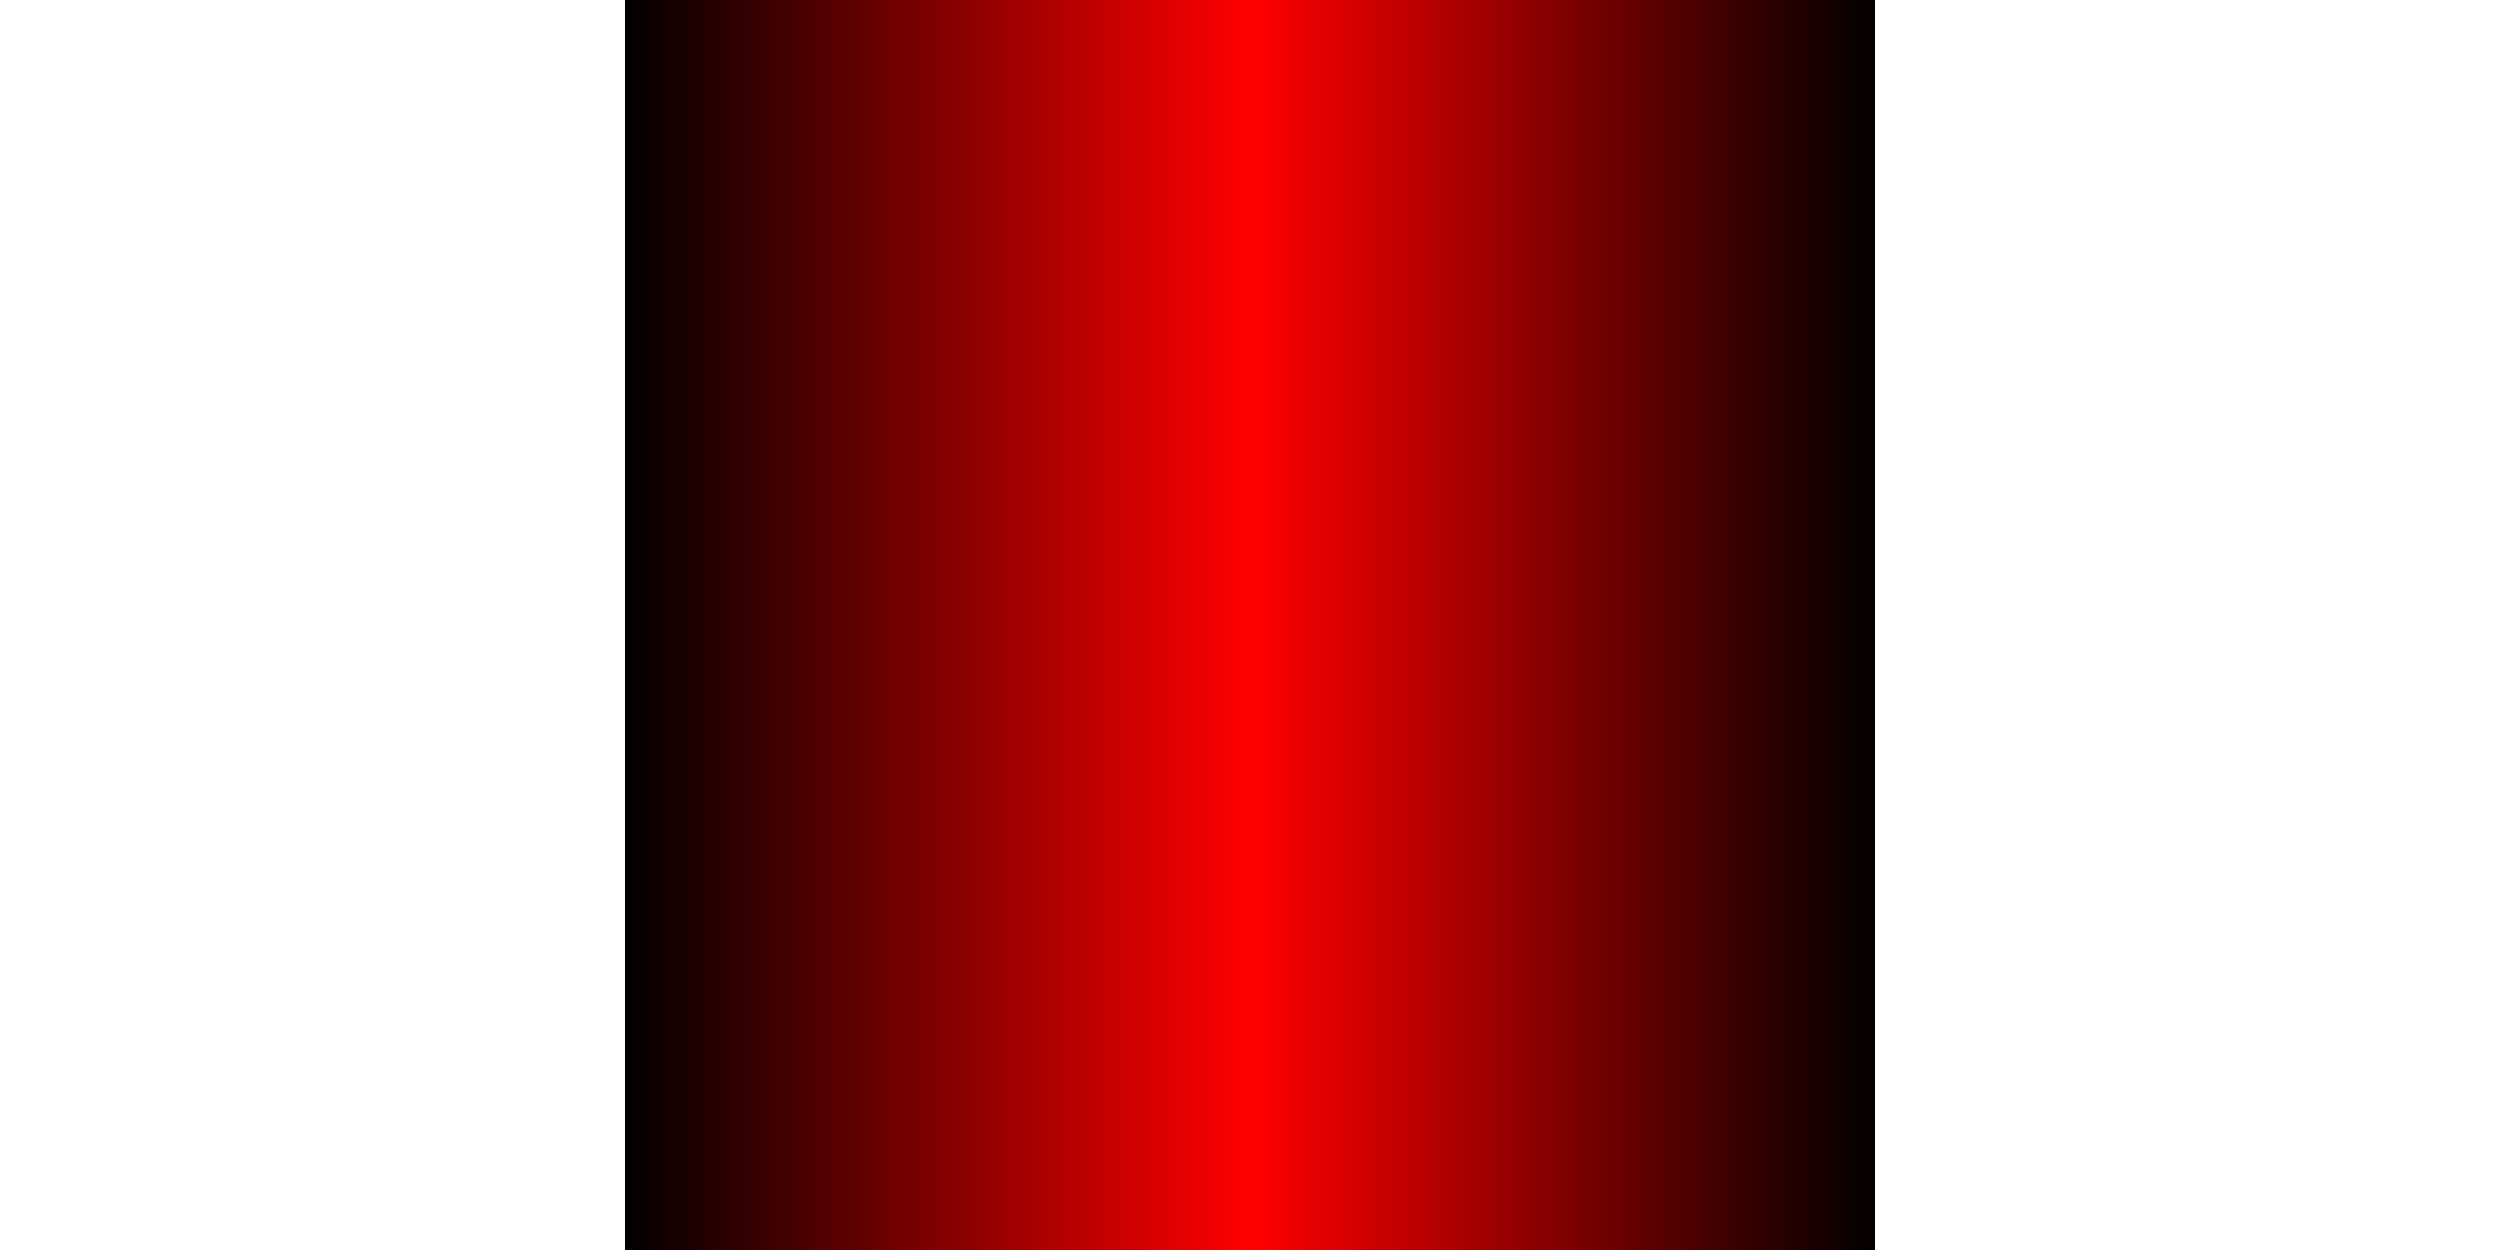
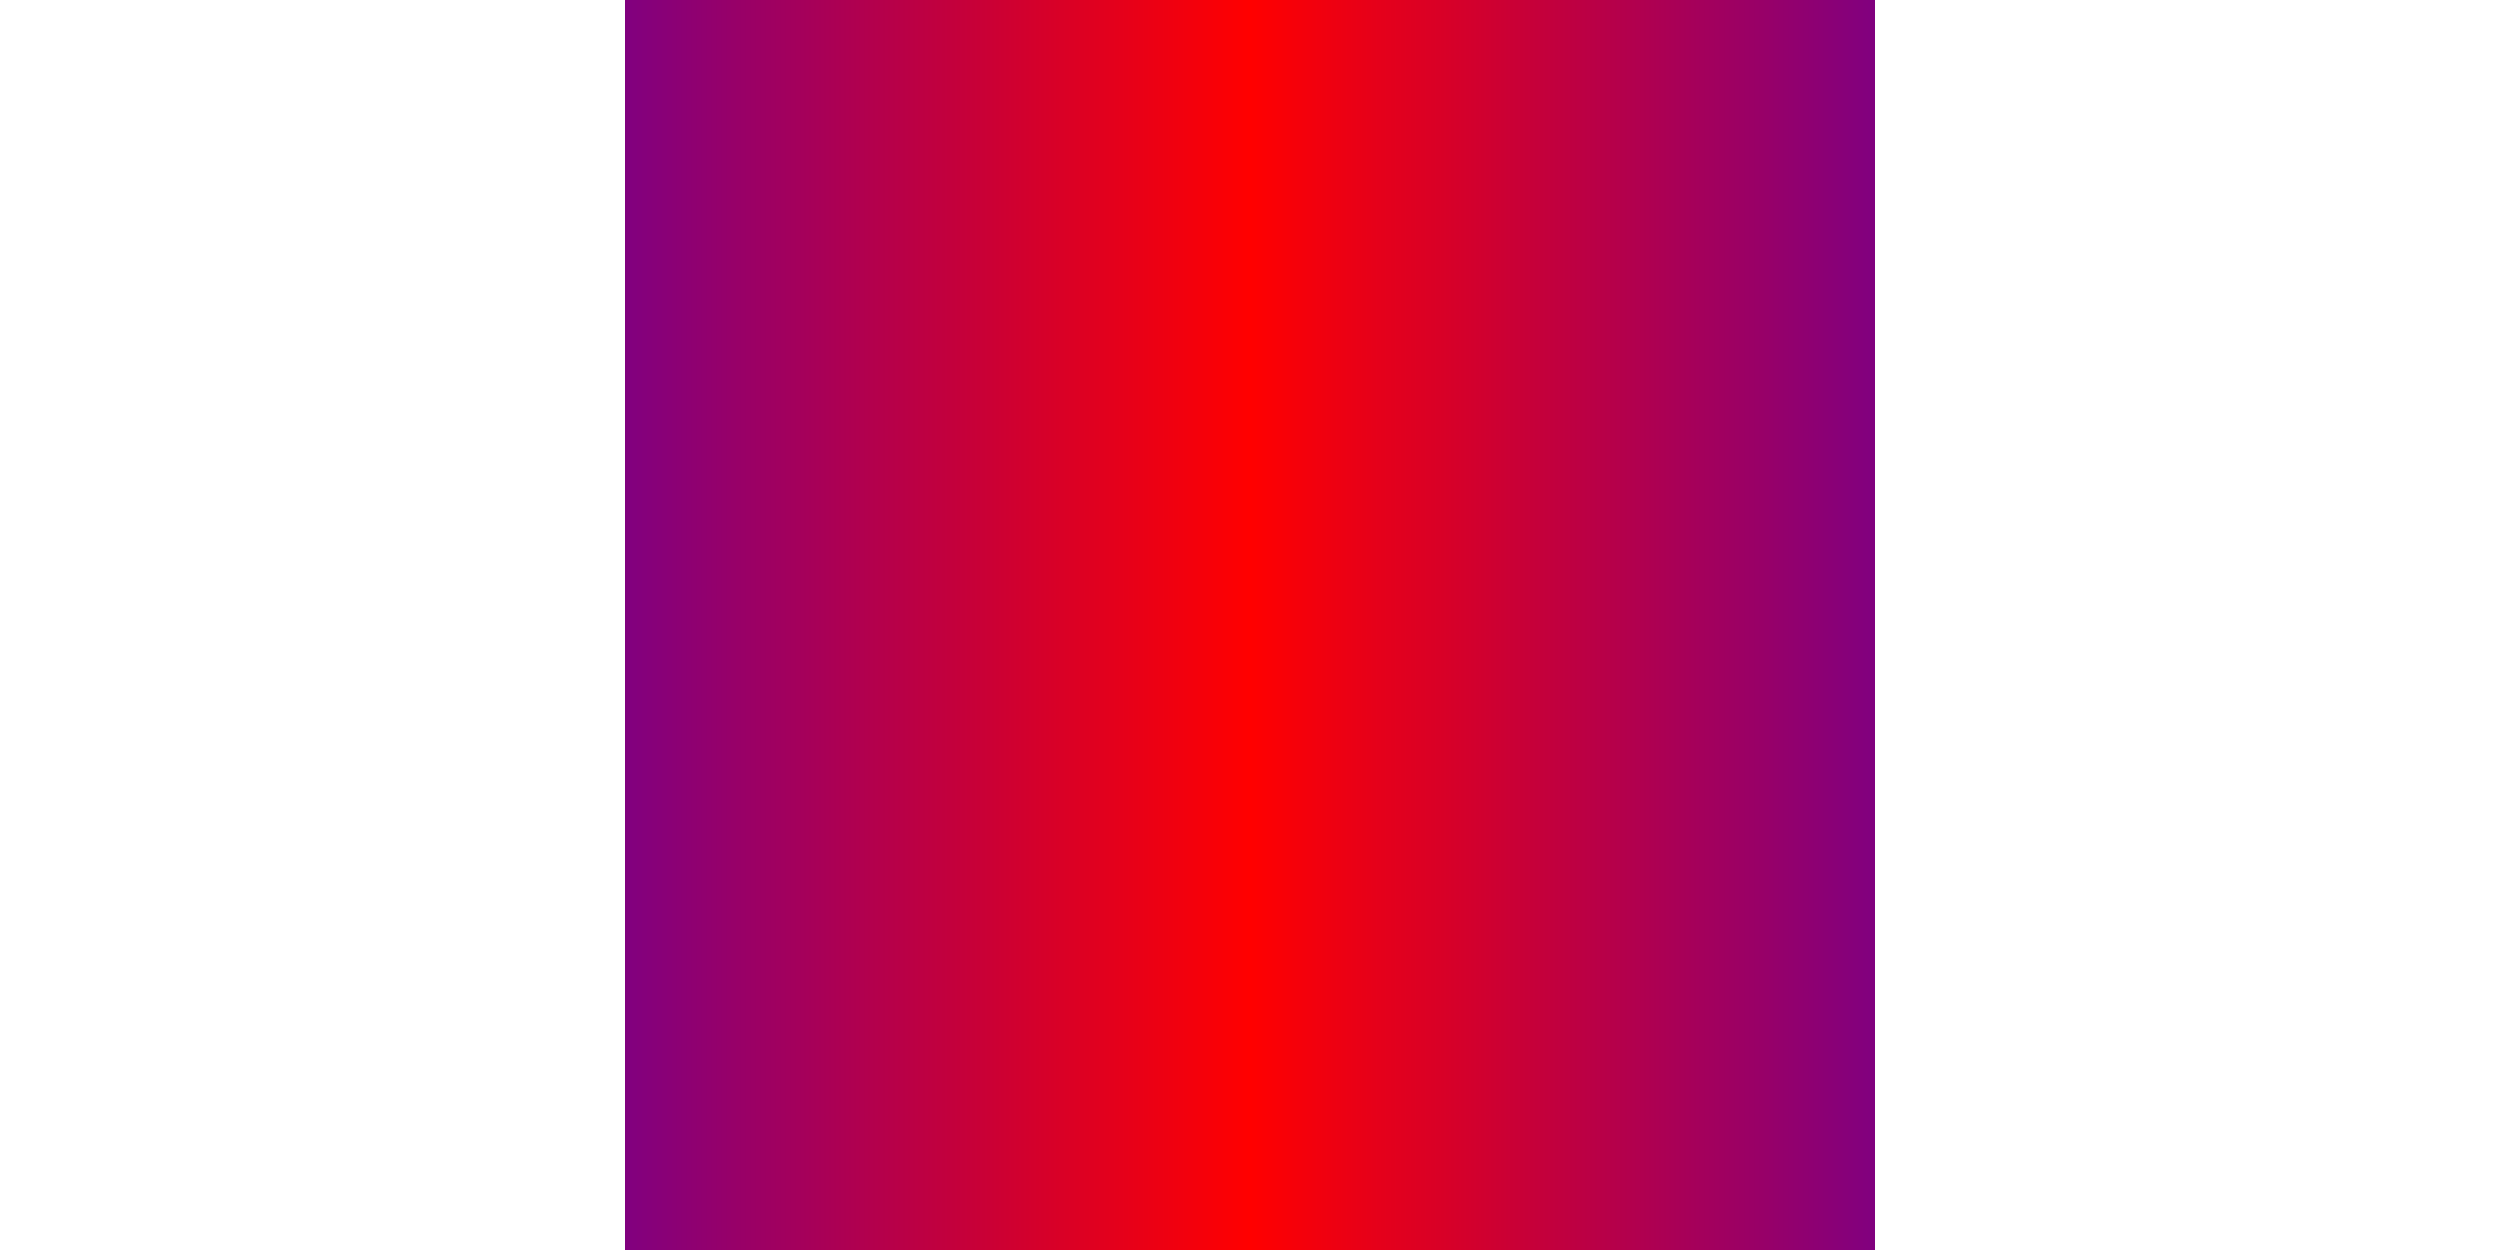
<svg xmlns="http://www.w3.org/2000/svg" width="400" height="200" viewBox="0 0 400 200">
  <defs>
    <linearGradient id="laserGradient" x1="0%" y1="50%" x2="100%" y2="50%">
-       <stop offset="0%" stop-color="darkpurple" />
+       <stop offset="0%" stop-color="purple" />
      <stop offset="50%" stop-color="red" />
-       <stop offset="100%" stop-color="darkpurple" />
+       <stop offset="100%" stop-color="purple" />
    </linearGradient>
  </defs>
  <rect x="100" y="-5000" width="200" height="10000" fill="url(#laserGradient)">
    <animate attributeName="width" values="200; 250; 200" dur="0.1s" repeatCount="indefinite" />
    <animate attributeName="x" values="100; 75; 100" dur="0.1s" repeatCount="indefinite" />
  </rect>
</svg>
